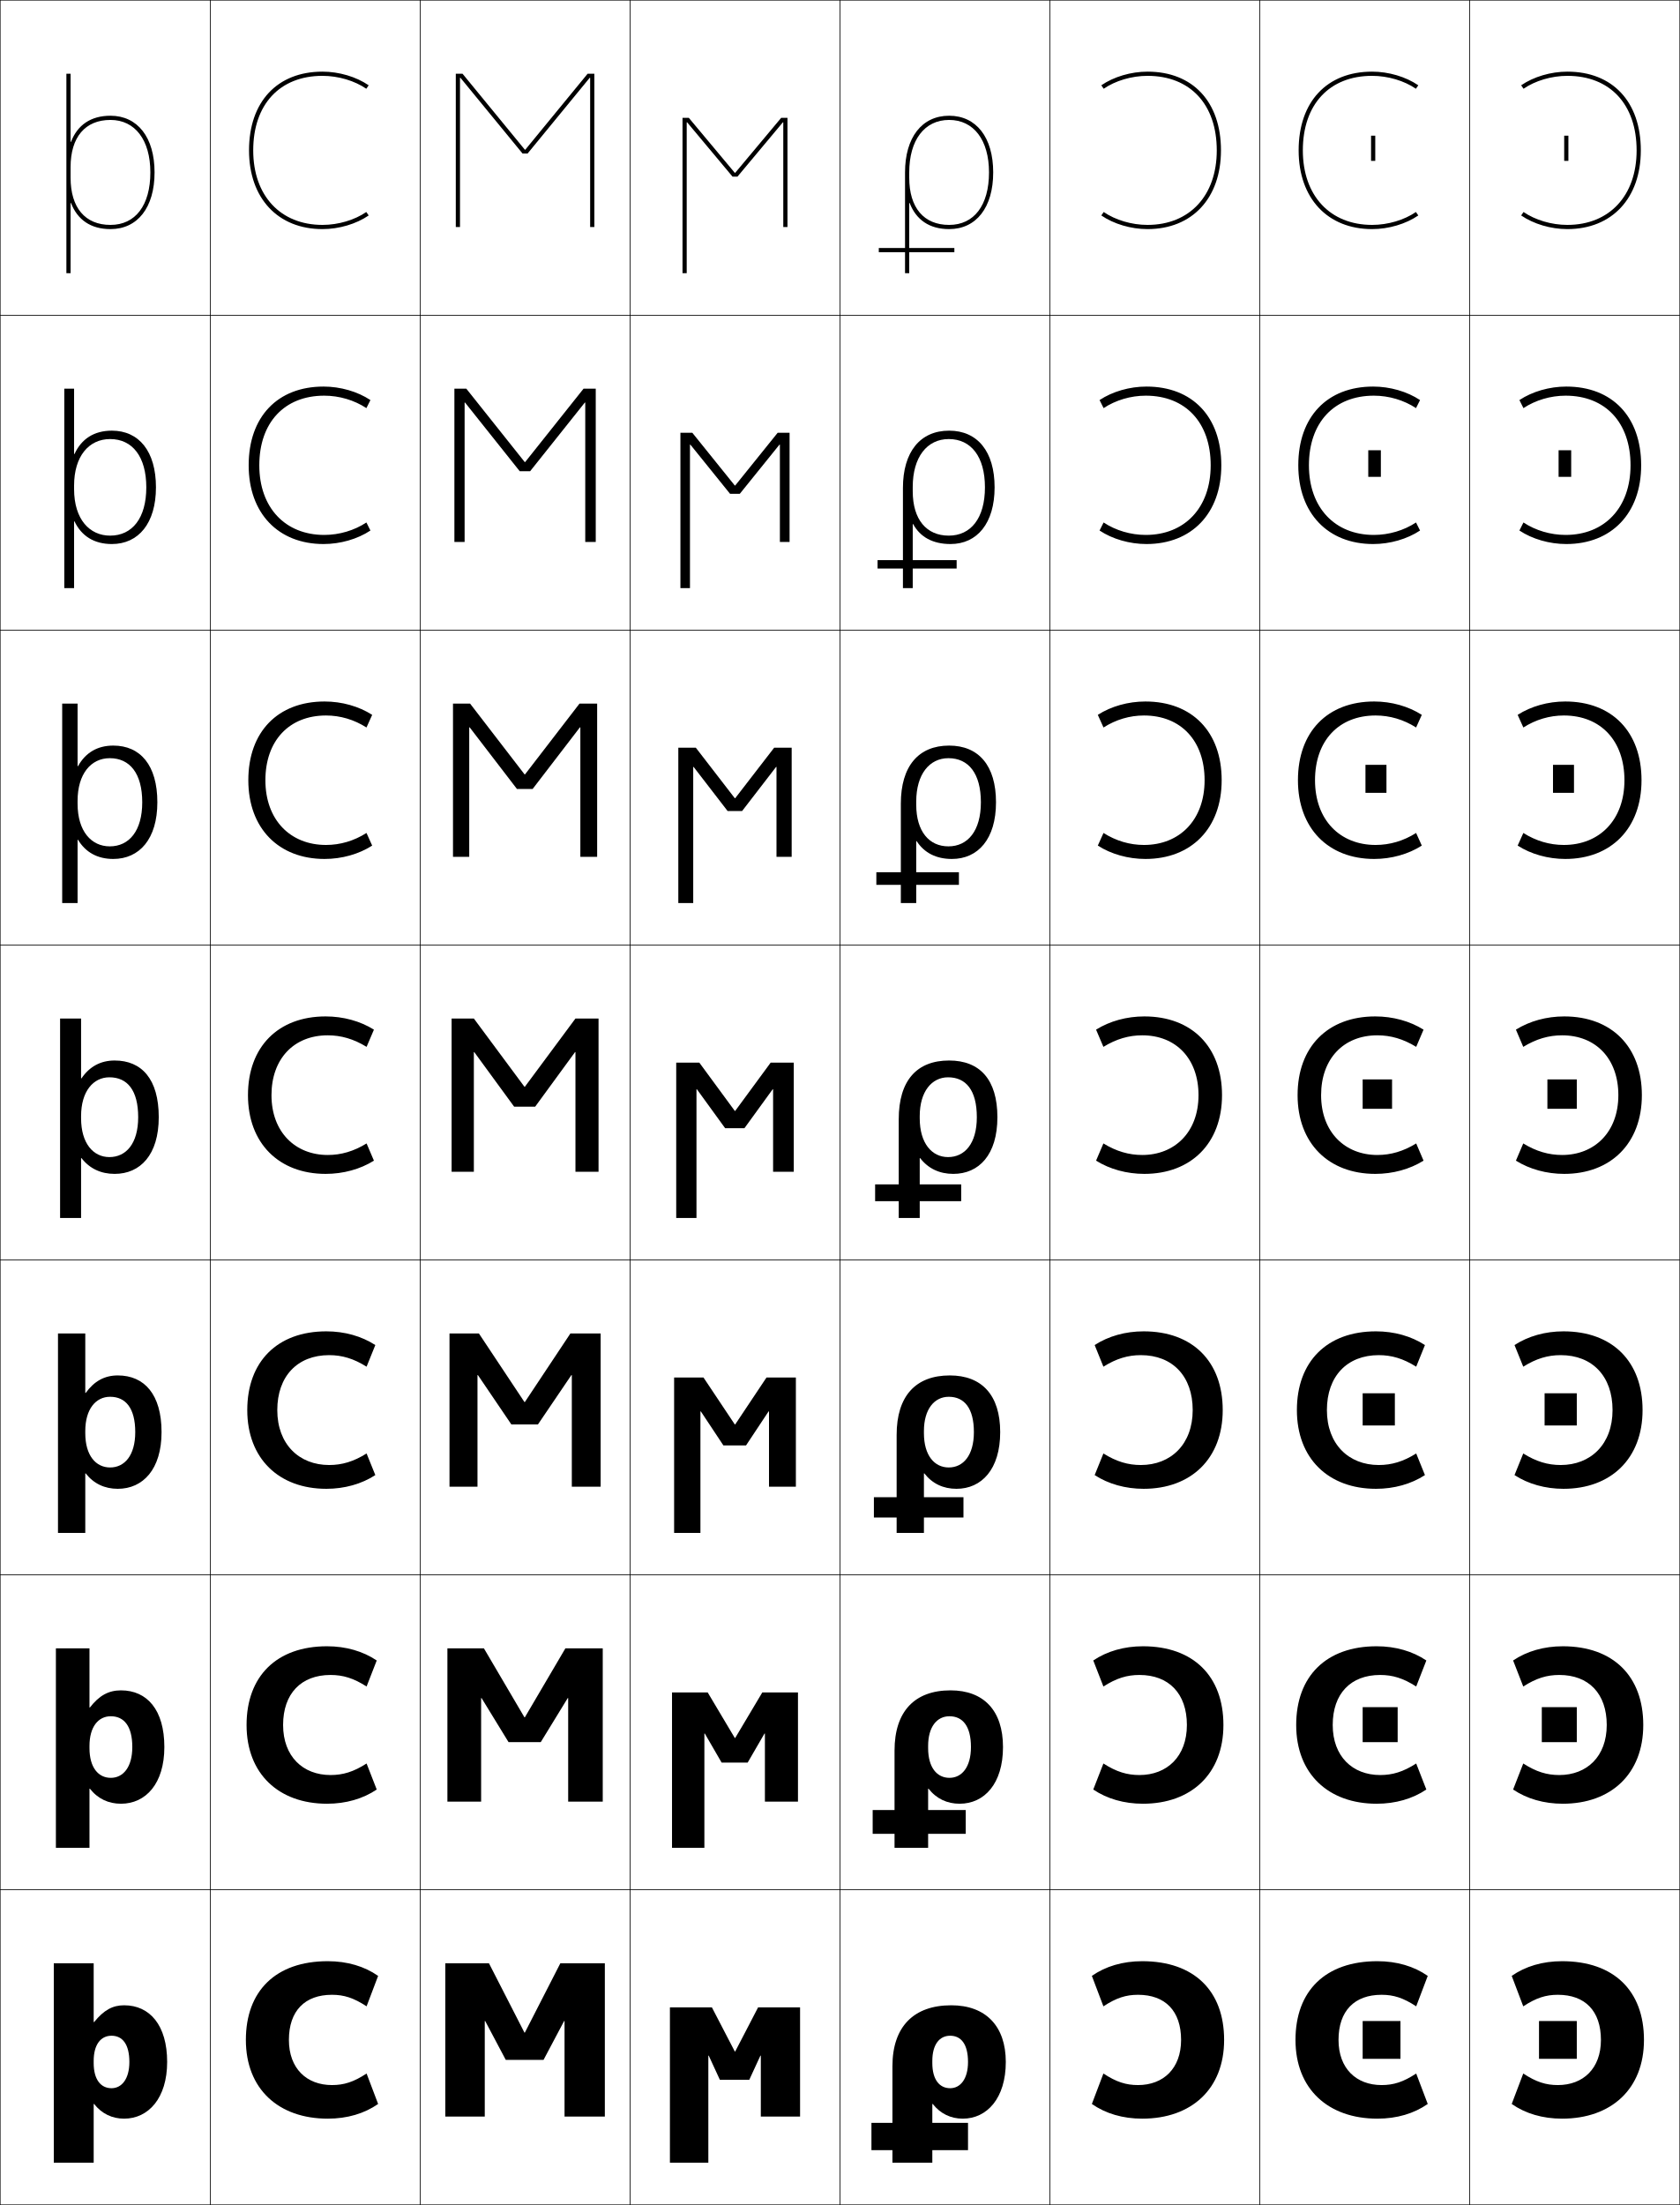
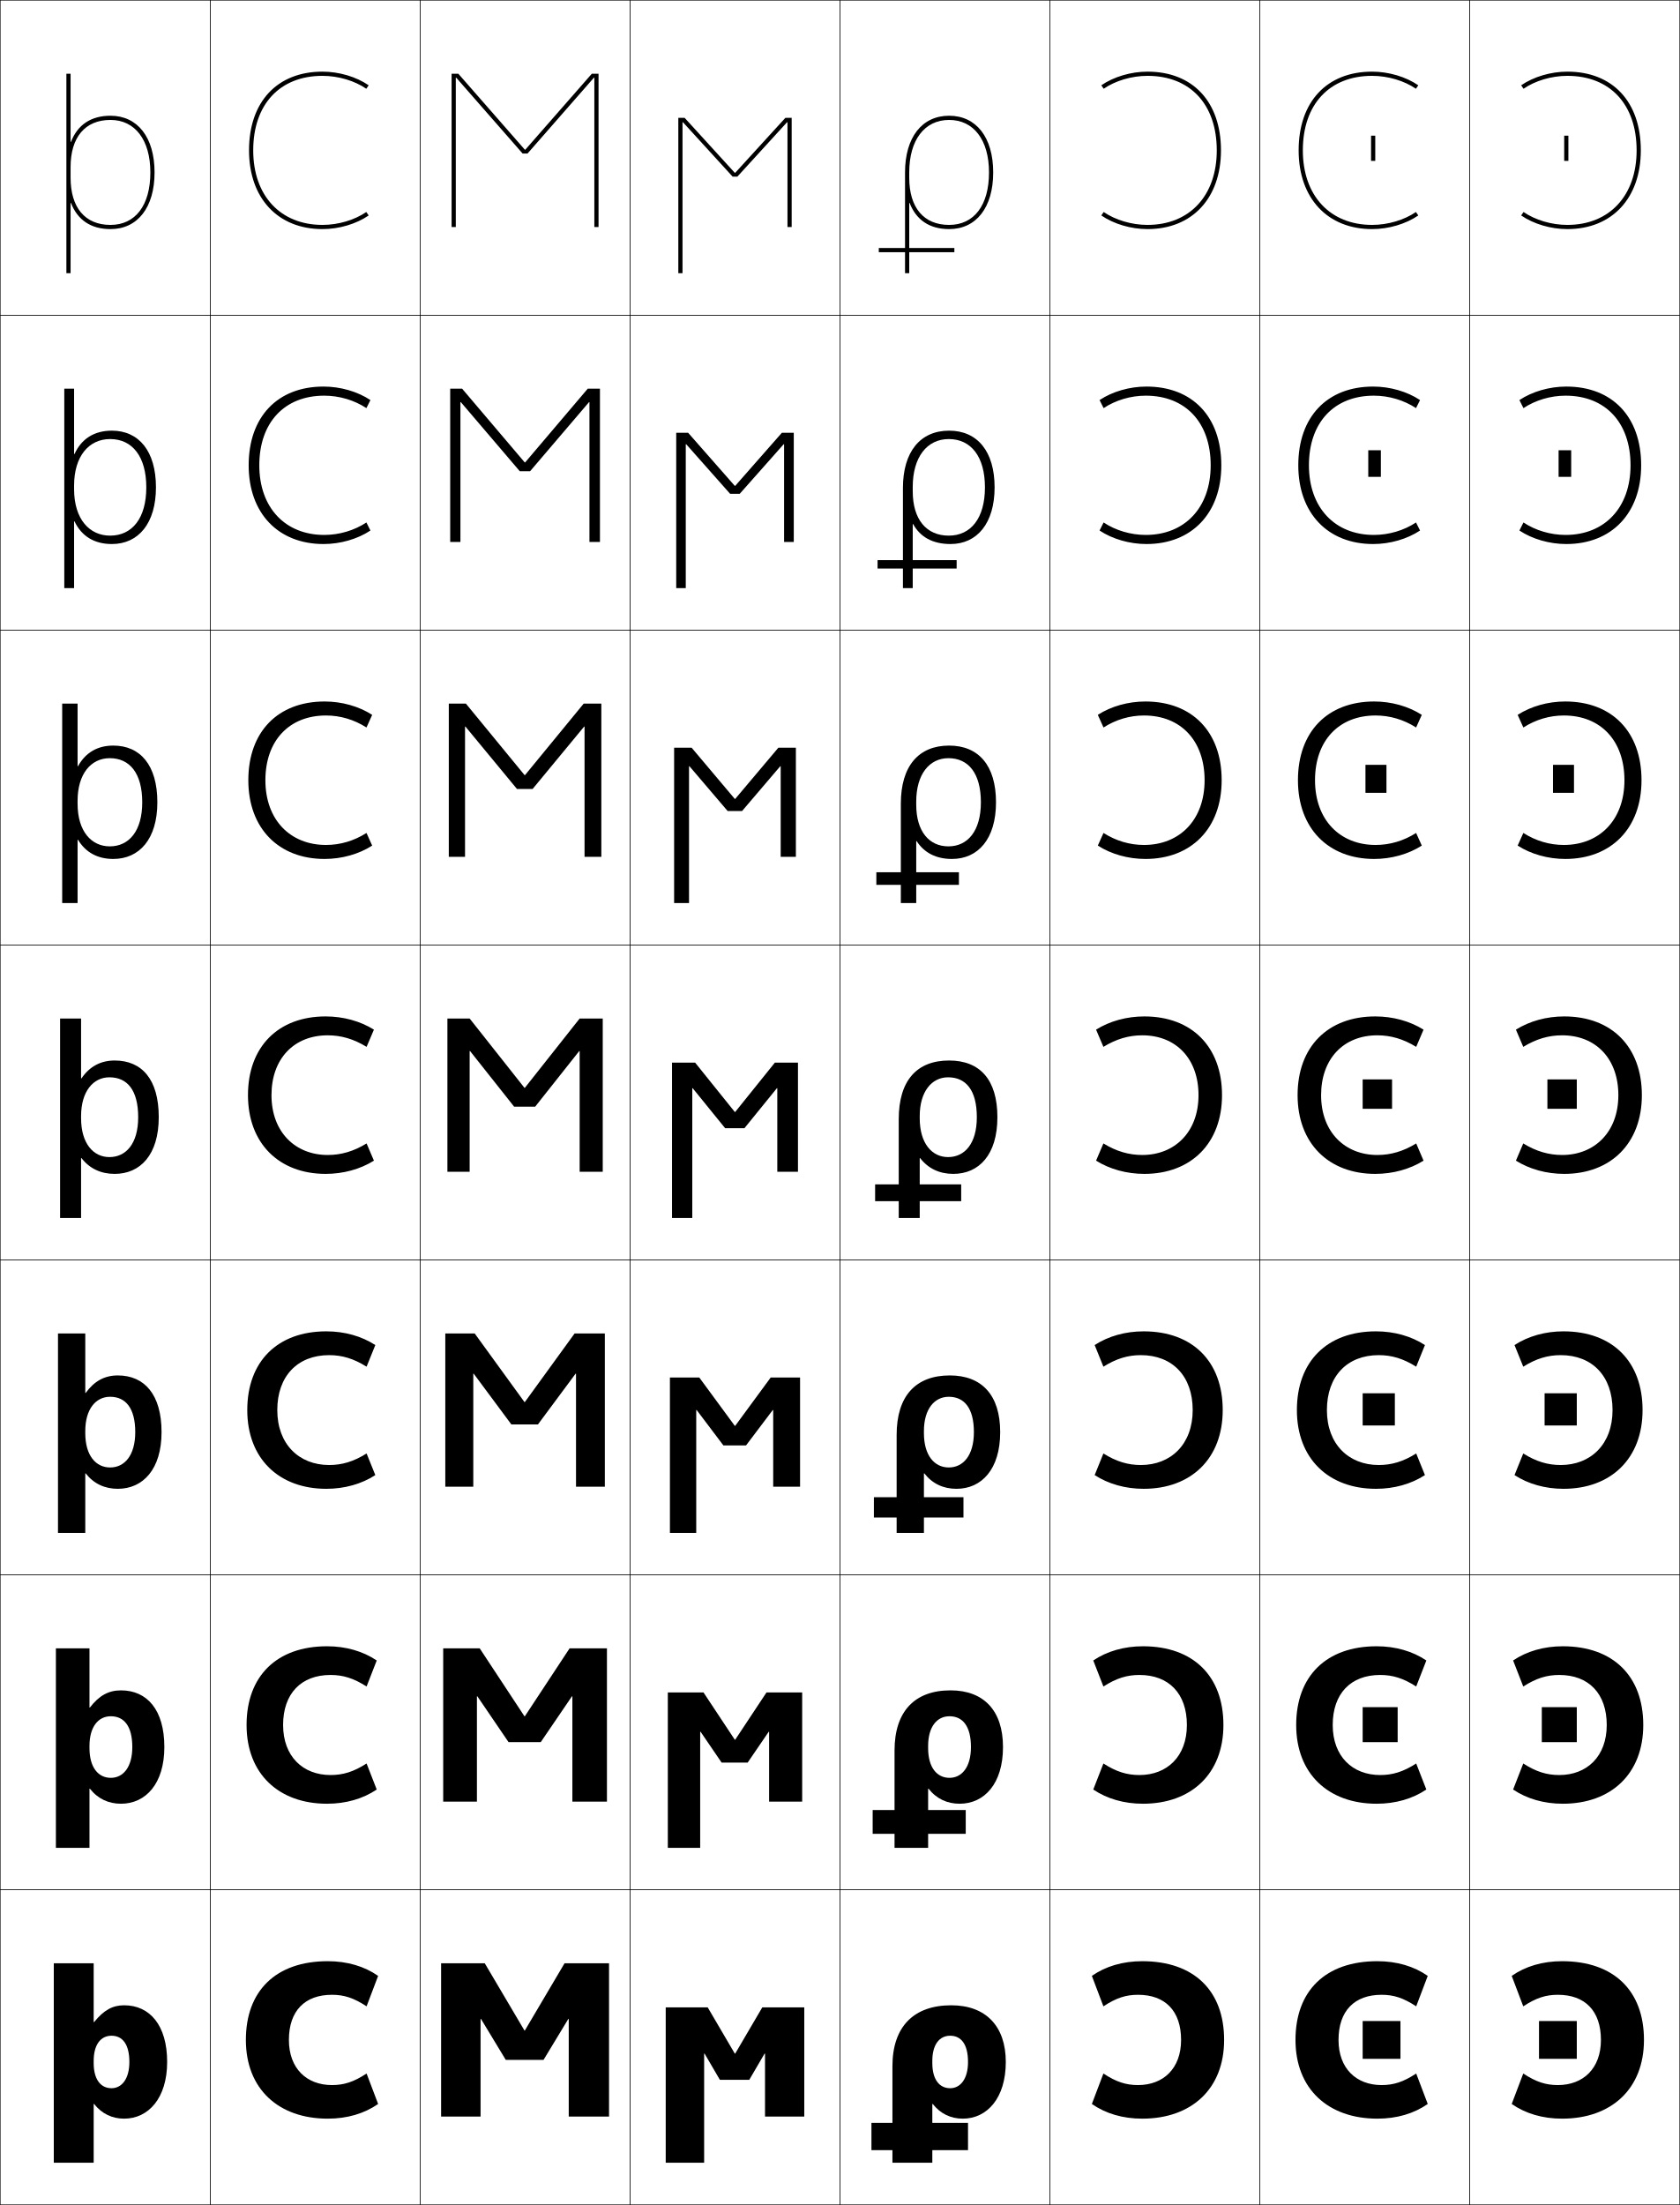
<svg xmlns="http://www.w3.org/2000/svg" width="800.25" height="1050.25" viewBox="0 0 800.25 1050.25" overflow="visible" enable-background="new 0 0 800.25 1050.25" xml:space="preserve">
  <g id="レイヤー1">
    <g>
      <rect x="0.125" y="0.125" fill="none" stroke="#000000" stroke-width="0.25" width="100" height="150" />
      <rect x="100.125" y="0.125" fill="none" stroke="#000000" stroke-width="0.25" width="100" height="150" />
      <rect x="200.125" y="0.125" fill="none" stroke="#000000" stroke-width="0.25" width="100" height="150" />
      <rect x="300.125" y="0.125" fill="none" stroke="#000000" stroke-width="0.25" width="100" height="150" />
      <rect x="400.125" y="0.125" fill="none" stroke="#000000" stroke-width="0.25" width="100" height="150" />
      <rect x="500.125" y="0.125" fill="none" stroke="#000000" stroke-width="0.25" width="100" height="150" />
      <rect x="600.125" y="0.125" fill="none" stroke="#000000" stroke-width="0.25" width="100" height="150" />
      <rect x="0.125" y="150.125" fill="none" stroke="#000000" stroke-width="0.25" width="100" height="150" />
      <rect x="100.125" y="150.125" fill="none" stroke="#000000" stroke-width="0.25" width="100" height="150" />
      <rect x="200.125" y="150.125" fill="none" stroke="#000000" stroke-width="0.25" width="100" height="150" />
      <rect x="300.125" y="150.125" fill="none" stroke="#000000" stroke-width="0.25" width="100" height="150" />
      <rect x="400.125" y="150.125" fill="none" stroke="#000000" stroke-width="0.25" width="100" height="150" />
      <rect x="500.125" y="150.125" fill="none" stroke="#000000" stroke-width="0.25" width="100" height="150" />
      <rect x="600.125" y="150.125" fill="none" stroke="#000000" stroke-width="0.25" width="100" height="150" />
      <rect x="0.125" y="300.125" fill="none" stroke="#000000" stroke-width="0.25" width="100" height="150" />
      <rect x="100.125" y="300.125" fill="none" stroke="#000000" stroke-width="0.25" width="100" height="150" />
      <rect x="200.125" y="300.125" fill="none" stroke="#000000" stroke-width="0.25" width="100" height="150" />
      <rect x="300.125" y="300.125" fill="none" stroke="#000000" stroke-width="0.25" width="100" height="150" />
      <rect x="400.125" y="300.125" fill="none" stroke="#000000" stroke-width="0.25" width="100" height="150" />
      <rect x="500.125" y="300.125" fill="none" stroke="#000000" stroke-width="0.25" width="100" height="150" />
      <rect x="600.125" y="300.125" fill="none" stroke="#000000" stroke-width="0.25" width="100" height="150" />
      <rect x="0.125" y="450.125" fill="none" stroke="#000000" stroke-width="0.25" width="100" height="150" />
      <rect x="100.125" y="450.125" fill="none" stroke="#000000" stroke-width="0.25" width="100" height="150" />
      <rect x="200.125" y="450.125" fill="none" stroke="#000000" stroke-width="0.25" width="100" height="150" />
      <rect x="300.125" y="450.125" fill="none" stroke="#000000" stroke-width="0.25" width="100" height="150" />
      <rect x="400.125" y="450.125" fill="none" stroke="#000000" stroke-width="0.25" width="100" height="150" />
      <rect x="500.125" y="450.125" fill="none" stroke="#000000" stroke-width="0.25" width="100" height="150" />
      <rect x="600.125" y="450.125" fill="none" stroke="#000000" stroke-width="0.25" width="100" height="150" />
      <rect x="0.125" y="600.125" fill="none" stroke="#000000" stroke-width="0.25" width="100" height="150" />
      <rect x="100.125" y="600.125" fill="none" stroke="#000000" stroke-width="0.25" width="100" height="150" />
      <rect x="200.125" y="600.125" fill="none" stroke="#000000" stroke-width="0.25" width="100" height="150" />
      <rect x="300.125" y="600.125" fill="none" stroke="#000000" stroke-width="0.25" width="100" height="150" />
      <rect x="400.125" y="600.125" fill="none" stroke="#000000" stroke-width="0.25" width="100" height="150" />
      <rect x="500.125" y="600.125" fill="none" stroke="#000000" stroke-width="0.25" width="100" height="150" />
      <rect x="600.125" y="600.125" fill="none" stroke="#000000" stroke-width="0.25" width="100" height="150" />
      <rect x="0.125" y="750.125" fill="none" stroke="#000000" stroke-width="0.25" width="100" height="150" />
      <rect x="100.125" y="750.125" fill="none" stroke="#000000" stroke-width="0.25" width="100" height="150" />
      <rect x="200.125" y="750.125" fill="none" stroke="#000000" stroke-width="0.25" width="100" height="150" />
      <rect x="300.125" y="750.125" fill="none" stroke="#000000" stroke-width="0.25" width="100" height="150" />
      <rect x="400.125" y="750.125" fill="none" stroke="#000000" stroke-width="0.25" width="100" height="150" />
      <rect x="500.125" y="750.125" fill="none" stroke="#000000" stroke-width="0.25" width="100" height="150" />
      <rect x="600.125" y="750.125" fill="none" stroke="#000000" stroke-width="0.25" width="100" height="150" />
      <rect x="0.125" y="900.125" fill="none" stroke="#000000" stroke-width="0.25" width="100" height="150" />
      <rect x="100.125" y="900.125" fill="none" stroke="#000000" stroke-width="0.25" width="100" height="150" />
      <rect x="200.125" y="900.125" fill="none" stroke="#000000" stroke-width="0.25" width="100" height="150" />
      <rect x="300.125" y="900.125" fill="none" stroke="#000000" stroke-width="0.25" width="100" height="150" />
      <rect x="400.125" y="900.125" fill="none" stroke="#000000" stroke-width="0.25" width="100" height="150" />
      <rect x="500.125" y="900.125" fill="none" stroke="#000000" stroke-width="0.25" width="100" height="150" />
      <rect x="600.125" y="900.125" fill="none" stroke="#000000" stroke-width="0.25" width="100" height="150" />
      <rect x="700.125" y="0.125" fill="none" stroke="#000000" stroke-width="0.25" width="100" height="150" />
      <rect x="700.125" y="150.125" fill="none" stroke="#000000" stroke-width="0.25" width="100" height="150" />
      <rect x="700.125" y="300.125" fill="none" stroke="#000000" stroke-width="0.25" width="100" height="150" />
      <rect x="700.125" y="450.125" fill="none" stroke="#000000" stroke-width="0.25" width="100" height="150" />
      <rect x="700.125" y="600.125" fill="none" stroke="#000000" stroke-width="0.25" width="100" height="150" />
      <rect x="700.125" y="750.125" fill="none" stroke="#000000" stroke-width="0.25" width="100" height="150" />
      <rect x="700.125" y="900.125" fill="none" stroke="#000000" stroke-width="0.25" width="100" height="150" />
    </g>
    <g>
      <path d="M174.492,100.976c-5.552,3.812-13.287,6.148-20.867,6.148      c-20.047,0-33-13.936-33-35.5c0-21.898,12.645-35.5,33-35.5      c7.59,0,15.357,2.363,20.867,6.148L175.625,40.624c-5.926-4.069-14.15-6.5-22-6.5      c-21.589,0-35,14.369-35,37.5c0,22.78,13.738,37.5,35,37.5c7.85,0,16.074-2.43,22-6.5      L174.492,100.976z" />
      <path d="M154.458,254.791c-18.497,0-30.934-12.905-30.934-33.167      c0-20.341,11.96-33.167,30.934-33.167c7.18,0,14.356,2.153,20.078,5.933      l1.922-3.833c-6.131-4.074-14.308-6.433-22.333-6.433      c-21.931,0-35.667,14.406-35.667,37.5c0,22.843,14.096,37.5,35.667,37.5      c8.025,0,16.203-2.358,22.333-6.433l-1.922-3.833      C168.786,252.656,161.631,254.791,154.458,254.791z" />
      <path d="M155.292,402.458c-16.947,0-28.866-11.875-28.866-30.834      c0-18.785,11.276-30.833,28.866-30.833c6.77,0,13.355,1.942,19.289,5.716      l2.711-6.017c-6.336-4.078-14.466-6.366-22.667-6.366      c-22.272,0-36.333,14.442-36.333,37.5c0,22.906,14.454,37.5,36.333,37.5      c8.201,0,16.331-2.288,22.667-6.367l-2.711-6.016      C168.632,400.525,162.058,402.458,155.292,402.458z" />
      <path d="M156.125,493.124c6.359,0,12.354,1.731,18.5,5.5l3.5-8.201      c-6.541-4.082-14.623-6.299-23-6.299c-22.614,0-37,14.479-37,37.5      c0,22.969,14.812,37.501,37,37.501c8.376,0,16.459-2.217,23-6.301l-3.5-8.199      c-6.146,3.769-12.142,5.5-18.5,5.5c-15.397,0-26.8-10.845-26.8-28.501      C129.325,504.396,139.917,493.124,156.125,493.124z" />
      <path d="M155.458,709.125c8.685,0,16.794-2.291,23.333-6.534l-4.167-10.3      c-6.16,3.867-11.69,5.501-17.833,5.501c-14.269,0-24.7-9.85-24.7-26.168      c0-16.103,9.596-26.167,24.7-26.167c6.144,0,11.673,1.633,17.833,5.501      l4.167-10.302c-6.539-4.242-14.647-6.532-23.333-6.532      c-23.333,0-37.667,14.377-37.667,37.5C117.792,694.731,132.861,709.125,155.458,709.125z" />
      <path d="M155.792,859.125c8.995,0,17.13-2.364,23.667-6.767L174.625,839.958      c-6.172,3.964-11.239,5.5-17.167,5.5c-13.141,0-22.6-8.853-22.6-23.833      c0-14.979,8.601-23.834,22.6-23.834c5.928,0,10.994,1.534,17.167,5.5      l4.833-12.4c-6.537-4.402-14.672-6.766-23.667-6.766      c-24.052,0-38.333,14.274-38.333,37.5C117.458,844.871,132.785,859.125,155.792,859.125z" />
      <path d="M156.125,1009.125c9.304,0,17.466-2.438,24-7l-5.5-14.5c-6.186,4.062-10.787,5.5-16.5,5.5      c-12.012,0-20.5-7.856-20.5-21.5c0-13.853,7.605-21.5,20.5-21.5c5.713,0,10.314,1.435,16.5,5.5      l5.5-14.5c-6.534-4.563-14.696-7-24-7c-24.771,0-39,14.173-39,37.5      C117.125,995.01,132.709,1009.125,156.125,1009.125z" />
    </g>
    <g>
      <path d="M525.758,100.976c5.552,3.812,13.287,6.148,20.867,6.148      c20.047,0,33-13.936,33-35.5c0-21.898-12.645-35.5-33-35.5      c-7.59,0-15.357,2.363-20.867,6.148L524.625,40.624c5.926-4.069,14.15-6.5,22-6.5      c21.589,0,35,14.369,35,37.5c0,22.78-13.738,37.5-35,37.5c-7.85,0-16.074-2.43-22-6.5      L525.758,100.976z" />
      <path d="M545.791,188.457c-7.179,0-14.355,2.153-20.077,5.933l-1.923-3.833      c6.132-4.074,14.309-6.433,22.334-6.433c21.931,0,35.666,14.406,35.666,37.5      c0,22.843-14.096,37.5-35.666,37.5c-8.025,0-16.202-2.358-22.334-6.433      l1.923-3.833c5.75,3.798,12.904,5.933,20.077,5.933      c18.497,0,30.934-12.905,30.934-33.167      C576.725,201.282,564.765,188.457,545.791,188.457z" />
      <path d="M544.958,340.791c-6.77,0-13.354,1.942-19.289,5.716l-2.711-6.017      c6.336-4.078,14.466-6.366,22.667-6.366c22.272,0,36.333,14.442,36.333,37.5      c0,22.906-14.454,37.5-36.333,37.5c-8.2,0-16.331-2.288-22.667-6.367      l2.711-6.016c5.948,3.783,12.523,5.716,19.289,5.716      c16.947,0,28.867-11.875,28.867-30.834      C573.825,352.839,562.549,340.791,544.958,340.791z" />
      <path d="M544.125,493.124c-6.359,0-12.354,1.731-18.5,5.5l-3.5-8.201      c6.541-4.082,14.623-6.299,23-6.299c22.614,0,37,14.479,37,37.5      c0,22.969-14.812,37.501-37,37.501c-8.376,0-16.459-2.217-23-6.301l3.5-8.199      c6.146,3.769,12.142,5.5,18.5,5.5c15.397,0,26.8-10.845,26.8-28.501      C570.925,504.396,560.333,493.124,544.125,493.124z" />
      <path d="M544.791,709.125c-8.685,0-16.794-2.291-23.333-6.534L525.625,692.291      c6.159,3.867,11.69,5.501,17.833,5.501c14.27,0,24.7-9.85,24.7-26.168      c0-16.103-9.597-26.167-24.7-26.167c-6.144,0-11.674,1.633-17.833,5.501      l-4.167-10.302c6.539-4.242,14.647-6.532,23.333-6.532      c23.333,0,37.667,14.377,37.667,37.5C582.458,694.731,567.389,709.125,544.791,709.125z" />
      <path d="M544.458,859.125c-8.994,0-17.13-2.364-23.666-6.767L525.625,839.958      c6.173,3.964,11.238,5.5,17.167,5.5c13.14,0,22.6-8.853,22.6-23.833      c0-14.979-8.601-23.834-22.6-23.834c-5.929,0-10.994,1.534-17.167,5.5      l-4.833-12.4c6.536-4.402,14.672-6.766,23.666-6.766      c24.052,0,38.334,14.274,38.334,37.5C582.792,844.871,567.465,859.125,544.458,859.125z" />
      <path d="M544.125,1009.125c-9.304,0-17.466-2.438-24-7l5.5-14.5c6.186,4.062,10.787,5.5,16.5,5.5      c12.012,0,20.5-7.856,20.5-21.5c0-13.853-7.605-21.5-20.5-21.5c-5.713,0-10.314,1.435-16.5,5.5      l-5.5-14.5c6.534-4.563,14.696-7,24-7c24.771,0,39,14.173,39,37.5      C583.125,995.01,567.541,1009.125,544.125,1009.125z" />
    </g>
    <g>
      <g>
        <path d="M656.125,1009.125c9.304,0,17.466-2.438,24-7l-5.5-14.5c-6.186,4.062-10.787,5.5-16.5,5.5       c-12.012,0-20.5-7.856-20.5-21.5c0-13.853,7.605-21.5,20.5-21.5c5.713,0,10.314,1.435,16.5,5.5       l5.5-14.5c-6.534-4.563-14.696-7-24-7c-24.771,0-39,14.173-39,37.5       C617.125,995.01,632.709,1009.125,656.125,1009.125z" />
        <rect x="649.125" y="962.624" width="18" height="18" />
      </g>
      <g>
        <path d="M657.458,797.791c5.929,0,10.994,1.534,17.167,5.5l4.833-12.4       c-6.536-4.403-14.672-6.766-23.667-6.766c-24.052,0-38.333,14.274-38.333,37.5       c0,23.246,15.327,37.5,38.333,37.5c8.995,0,17.131-2.365,23.667-6.768L674.625,839.958       c-6.173,3.964-11.239,5.5-17.167,5.5c-13.141,0-22.6-8.853-22.6-23.833       C634.858,806.646,643.459,797.791,657.458,797.791z" />
        <rect x="649.125" y="813.124" width="16.666" height="16.667" />
      </g>
      <g>
        <path d="M656.792,645.458c6.144,0,11.674,1.632,17.833,5.5l4.167-10.301       c-6.539-4.243-14.647-6.533-23.334-6.533c-23.333,0-37.666,14.377-37.666,37.5       c0,23.107,15.069,37.501,37.666,37.501c8.686,0,16.795-2.291,23.334-6.534       L674.625,692.292c-6.159,3.866-11.69,5.5-17.833,5.5       c-14.27,0-24.7-9.849-24.7-26.168       C632.092,655.521,641.688,645.458,656.792,645.458z" />
        <rect x="649.125" y="663.625" width="15.333" height="15.333" />
      </g>
      <g>
        <path d="M656.125,493.124c6.359,0,12.354,1.731,18.5,5.5l3.5-8.201       c-6.541-4.082-14.623-6.299-23-6.299c-22.614,0-37,14.479-37,37.5       c0,22.969,14.812,37.501,37,37.501c8.376,0,16.459-2.217,23-6.301l-3.5-8.199       c-6.146,3.769-12.142,5.5-18.5,5.5c-15.397,0-26.8-10.845-26.8-28.501       C629.325,504.396,639.917,493.124,656.125,493.124z" />
        <rect x="649.125" y="514.125" width="14" height="14" />
      </g>
      <g>
        <path d="M655.291,340.79c6.77,0,13.355,1.942,19.289,5.717l2.712-6.018       c-6.337-4.078-14.466-6.366-22.667-6.366c-22.272,0-36.333,14.442-36.333,37.5       c0,22.906,14.454,37.501,36.333,37.501c8.2,0,16.33-2.288,22.667-6.367       l-2.712-6.016c-5.948,3.784-12.522,5.717-19.289,5.717       c-16.946,0-28.866-11.875-28.866-30.834       C626.425,352.839,637.701,340.79,655.291,340.79z" />
        <rect x="650.458" y="364.292" width="10" height="13.333" />
      </g>
      <g>
        <path d="M654.458,188.458c7.18,0,14.356,2.152,20.078,5.932l1.922-3.833       c-6.131-4.074-14.308-6.433-22.333-6.433c-21.931,0-35.667,14.406-35.667,37.5       c0,22.843,14.097,37.5,35.667,37.5c8.025,0,16.202-2.359,22.333-6.434       l-1.922-3.832c-5.75,3.798-12.905,5.932-20.078,5.932       c-18.497,0-30.933-12.905-30.933-33.167       C623.525,201.282,635.485,188.458,654.458,188.458z" />
        <rect x="651.792" y="214.458" width="6" height="12.667" />
      </g>
      <g>
        <path d="M674.492,100.976c-5.552,3.812-13.287,6.148-20.867,6.148       c-20.047,0-33-13.936-33-35.5c0-21.898,12.645-35.5,33-35.5       c7.59,0,15.357,2.363,20.867,6.148L675.625,40.624c-5.926-4.069-14.15-6.5-22-6.5       c-21.589,0-35,14.369-35,37.5c0,22.78,13.738,37.5,35,37.5c7.85,0,16.074-2.43,22-6.5       L674.492,100.976z" />
        <rect x="653.125" y="64.625" width="2" height="12" />
      </g>
    </g>
    <g>
      <g>
        <path d="M744.125,1009.125c-9.304,0-17.466-2.438-24-7l5.5-14.5c6.186,4.062,10.787,5.5,16.5,5.5       c12.012,0,20.5-7.856,20.5-21.5c0-13.853-7.605-21.5-20.5-21.5c-5.713,0-10.314,1.435-16.5,5.5       l-5.5-14.5c6.534-4.563,14.696-7,24-7c24.771,0,39,14.173,39,37.5       C783.125,995.01,767.541,1009.125,744.125,1009.125z" />
        <rect x="733.125" y="962.624" width="18" height="18" />
      </g>
      <g>
        <path d="M742.791,797.791c-5.928,0-10.994,1.534-17.166,5.5l-4.833-12.4       c6.536-4.403,14.671-6.766,23.666-6.766c24.052,0,38.334,14.274,38.334,37.5       c0,23.246-15.327,37.5-38.334,37.5c-8.994,0-17.13-2.365-23.666-6.768L725.625,839.958       c6.172,3.964,11.238,5.5,17.166,5.5c13.141,0,22.601-8.853,22.601-23.833       C765.392,806.646,756.79,797.791,742.791,797.791z" />
        <rect x="734.458" y="813.124" width="16.667" height="16.667" />
      </g>
      <g>
        <path d="M743.458,645.458c-6.144,0-11.674,1.632-17.833,5.5l-4.167-10.301       c6.539-4.243,14.647-6.533,23.334-6.533c23.333,0,37.666,14.377,37.666,37.5       c0,23.107-15.069,37.501-37.666,37.501c-8.686,0-16.795-2.291-23.334-6.534       L725.625,692.292c6.159,3.866,11.69,5.5,17.833,5.5       c14.27,0,24.7-9.849,24.7-26.168       C768.158,655.521,758.562,645.458,743.458,645.458z" />
        <rect x="735.792" y="663.625" width="15.333" height="15.333" />
      </g>
      <g>
        <path d="M744.125,493.124c-6.359,0-12.354,1.731-18.5,5.5l-3.5-8.201       c6.541-4.082,14.623-6.299,23-6.299c22.614,0,37,14.479,37,37.5       c0,22.969-14.812,37.501-37,37.501c-8.376,0-16.459-2.217-23-6.301l3.5-8.199       c6.146,3.769,12.142,5.5,18.5,5.5c15.397,0,26.8-10.845,26.8-28.501       C770.925,504.396,760.333,493.124,744.125,493.124z" />
        <rect x="737.125" y="514.125" width="14" height="14" />
      </g>
      <g>
        <path d="M744.958,340.79c-6.77,0-13.354,1.942-19.289,5.717l-2.711-6.018       c6.336-4.078,14.466-6.366,22.667-6.366c22.272,0,36.333,14.442,36.333,37.5       c0,22.906-14.454,37.501-36.333,37.501c-8.201,0-16.331-2.288-22.667-6.367       l2.711-6.016c5.948,3.784,12.523,5.717,19.289,5.717       c16.947,0,28.866-11.875,28.866-30.834       C773.824,352.839,762.549,340.79,744.958,340.79z" />
        <rect x="739.791" y="364.292" width="10" height="13.333" />
      </g>
      <g>
        <path d="M745.792,188.458c-7.18,0-14.356,2.152-20.078,5.932l-1.922-3.833       c6.131-4.074,14.308-6.433,22.333-6.433c21.931,0,35.667,14.406,35.667,37.5       c0,22.843-14.097,37.5-35.667,37.5c-8.025,0-16.202-2.359-22.333-6.434       l1.922-3.832c5.75,3.798,12.905,5.932,20.078,5.932       c18.497,0,30.933-12.905,30.933-33.167       C776.725,201.282,764.765,188.458,745.792,188.458z" />
        <rect x="742.458" y="214.458" width="6" height="12.667" />
      </g>
      <g>
        <path d="M725.758,100.976c5.552,3.812,13.287,6.148,20.867,6.148       c20.047,0,33-13.936,33-35.5c0-21.898-12.645-35.5-33-35.5       c-7.59,0-15.357,2.363-20.867,6.148L724.625,40.624c5.926-4.069,14.15-6.5,22-6.5       c21.589,0,35,14.369,35,37.5c0,22.78-13.738,37.5-35,37.5c-7.85,0-16.074-2.43-22-6.5       L725.758,100.976z" />
        <rect x="745.125" y="64.625" width="2" height="12" />
      </g>
    </g>
    <g>
      <path d="M35.491,248.338h-0.2V280.125H30.625v-95h4.666v31.121h0.2      C38.81,209.038,44.807,205.125,53.292,205.125c12.915,0,21,9.833,21,27h-4.601      c0-14.574-6.585-23-17.233-23c-10.166,0-17.167,8.225-17.167,22.167v1.667      c0,14.469,7.442,22.167,17.167,22.167c10.551,0,17.233-8.343,17.233-23h4.6      c0,17.086-8.306,27-20.999,27C44.861,259.125,38.841,255.345,35.491,248.338z" />
      <path d="M53.959,355.125c12.877,0,21,9.32,21,27h-7.201c0-13.728-5.89-21-15.467-21      c-8.951,0-15.333,7.481-15.333,20.333v1.333c0,13.254,6.649,20.333,15.333,20.333      c9.205,0,15.467-7.34,15.467-21h7.2c0,17.519-8.566,27-20.999,27      c-7.49,0-13.182-3.143-16.801-9.144h-0.2V430.125H29.625v-95h7.333v29.81h0.2      C40.715,358.534,46.36,355.125,53.959,355.125z" />
      <path d="M54.625,505.125c12.841,0,21,8.808,21,27h-9.8c0-12.882-5.195-19-13.7-19      c-7.737,0-13.5,6.737-13.5,18.5v1c0,12.039,5.856,18.5,13.5,18.5      c7.857,0,13.7-6.337,13.7-19H75.625c0,17.95-8.827,27-21,27      c-6.549,0-11.912-2.505-15.8-7.5H38.625v28.5h-10v-95h10v28.5h0.2      C42.62,508.029,47.914,505.125,54.625,505.125z" />
      <path d="M56.125,655.125c12.641,0,20.834,9.039,20.834,27H64.426      c0-11.41-4.559-16.834-11.967-16.834c-6.859,0-11.834,5.889-11.834,16.334v1      c0,10.688,5.059,16.334,11.834,16.334c6.838,0,11.967-5.664,11.967-16.834h12.533      c0,17.691-8.85,27-20.834,27c-6.248,0-11.477-2.438-15.3-7.334H40.625V730.125h-13v-95h13      v28.334h0.2C44.913,657.816,49.824,655.125,56.125,655.125z" />
      <path d="M57.625,805.125c12.439,0,20.667,9.27,20.667,27H63.025      c0-9.938-3.922-14.667-10.233-14.667c-5.98,0-10.167,5.04-10.167,14.167v1      c0,9.336,4.26,14.167,10.167,14.167c5.818,0,10.233-4.991,10.233-14.667h15.267      c0,17.434-8.871,27-20.667,27c-5.946,0-11.04-2.369-14.8-7.167H42.625V880.125h-16v-95h16      v28.167h0.2C47.206,807.604,51.735,805.125,57.625,805.125z" />
    </g>
    <path d="M44.625,935.125v28h0.2c4.674-5.733,8.82-8,14.3-8c12.238,0,20.5,9.501,20.5,27h-18     c0-8.466-3.284-12.5-8.5-12.5c-5.102,0-8.5,4.19-8.5,12v1c0,7.984,3.461,12,8.5,12     c4.799,0,8.5-4.317,8.5-12.5h18c0,17.176-8.893,27-20.5,27c-5.646,0-10.604-2.301-14.3-7     H44.625v28h-19v-95H44.625z" />
    <path d="M33.825,96.694H33.625V130.125h-2v-95h2v32.431h0.2     C36.904,59.543,43.254,55.125,52.625,55.125c12.953,0,21,10.346,21,27h-2c0-15.421-7.28-25-19-25     c-12.074,0-19,8.201-19,22.5v5c0,14.299,6.926,22.5,19,22.5c11.896,0,19-9.346,19-25h2     c0,16.654-8.047,27-21,27C43.254,109.125,36.904,104.707,33.825,96.694z" />
    <g>
-       <polygon points="268.925,962.625 268.925,1008.125 288.125,1008.125 288.125,935.125 266.925,935.125       250.025,968.125 249.825,968.125 232.925,935.125 212.125,935.125 212.125,1008.125 230.925,1008.125       230.925,962.625 231.125,962.625 240.925,981.125 258.925,981.125 268.725,962.625 " />
-       <polygon points="270.658,808.792 270.658,858.125 287.125,858.125 287.125,785.125 269.324,785.125       250.025,817.958 249.825,817.958 230.524,785.125 213.125,785.125 213.125,858.125       229.191,858.125 229.191,808.792 229.392,808.792 242.258,829.791 257.591,829.791       270.458,808.792 " />
-       <polygon points="272.392,654.958 272.392,708.125 286.125,708.125 286.125,635.125 271.725,635.125       250.025,667.792 249.825,667.792 228.125,635.125 214.125,635.125 214.125,708.125 227.458,708.125       227.458,654.958 227.658,654.958 243.592,678.458 256.258,678.458 272.191,654.958 " />
-       <polygon points="215.125,558.125 225.725,558.125 225.725,501.125 225.925,501.125 244.925,527.125       254.925,527.125 273.925,501.125 274.125,501.125 274.125,558.125 285.125,558.125 285.125,485.125 274.125,485.125       250.025,517.625 249.825,517.625 225.725,485.125 215.125,485.125 " />
-       <polygon points="276.458,408.125 284.458,408.125 284.458,335.125 276.055,335.125       250.092,368.852 249.892,368.852 223.928,335.125 215.791,335.125 215.791,408.125       223.524,408.125 223.524,346.431 223.725,346.431 246.258,375.792 253.725,375.792       276.258,346.431 276.458,346.431 " />
-       <polygon points="278.792,258.125 283.792,258.125 283.792,185.125 277.985,185.125 250.159,220.079       249.959,220.079 222.131,185.125 216.458,185.125 216.458,258.125 221.325,258.125       221.325,191.738 221.525,191.738 247.591,224.458 252.525,224.458 278.592,191.738       278.792,191.738 " />
-       <polygon points="281.125,108.125 283.125,108.125 283.125,35.125 279.915,35.125 250.226,71.306       250.025,71.306 220.335,35.125 217.125,35.125 217.125,108.125 219.125,108.125 219.125,37.045       219.325,37.045 248.925,73.125 251.325,73.125 280.925,37.045 281.125,37.045 " />
-     </g>
-     <g>
-       <polygon points="362.425,979.125 362.425,1008.125 381.125,1008.125 381.125,956.125 361.125,956.125       350.225,977.125 350.025,977.125 339.125,956.125 319.125,956.125 319.125,1030.125 337.425,1030.125       337.425,979.125 337.625,979.125 342.925,990.625 356.925,990.625 362.225,979.125 " />
-       <polygon points="364.375,858.125 380.125,858.125 380.125,806.125 363.125,806.125 350.225,827.791       350.025,827.791 337.125,806.125 320.125,806.125 320.125,880.125 335.541,880.125       335.541,825.691 335.742,825.691 343.761,839.541 356.154,839.541 364.174,825.691       364.375,825.691 " />
-       <polygon points="366.325,708.125 379.125,708.125 379.125,656.125 365.125,656.125 350.225,678.458       350.025,678.458 335.125,656.125 321.125,656.125 321.125,730.125 333.658,730.125 333.658,672.259       333.858,672.259 344.598,688.458 355.385,688.458 366.124,672.259 366.325,672.259 " />
-       <polygon points="368.275,558.125 378.125,558.125 378.125,506.125 367.125,506.125 350.225,529.125       350.025,529.125 333.125,506.125 322.125,506.125 322.125,580.125 331.775,580.125 331.775,518.825       331.975,518.825 345.435,537.375 354.615,537.375 368.074,518.825 368.275,518.825 " />
-       <polygon points="330.225,430.125 330.225,365.305 330.425,365.305 346.604,386.292       353.512,386.292 369.69,365.305 369.892,365.305 369.892,408.125 377.125,408.125       377.125,356.125 368.791,356.125 350.225,380.185 350.025,380.185 331.458,356.125       323.125,356.125 323.125,430.125 " />
-       <polygon points="328.675,280.125 328.675,211.785 328.875,211.785 347.775,235.208       352.408,235.208 371.308,211.785 371.509,211.785 371.509,258.125 376.125,258.125 376.125,206.125       370.458,206.125 350.225,231.245 350.025,231.245 329.792,206.125 324.125,206.125 324.125,280.125 " />
-       <polygon points="373.125,108.125 375.125,108.125 375.125,56.125 372.125,56.125 350.225,82.305       350.025,82.305 328.125,56.125 325.125,56.125 325.125,130.125 327.125,130.125 327.125,58.265       327.325,58.265 348.945,84.125 351.305,84.125 372.925,58.265 373.125,58.265 " />
-     </g>
-     <g>
      <g>
        <path d="M425.125,984.125c0-18.81,10.147-29,28-29c16.47,0,26,9.935,26,27h-18       c0-8.467-3.284-12.5-8.5-12.5c-5.102,0-8.5,4.189-8.5,12v1c0,7.984,3.461,12,8.5,12       c4.799,0,8.5-4.318,8.5-12.5h18c0,17.176-8.893,27-20.5,27c-5.646,0-10.604-2.301-14.3-7       H444.125v28h-19V984.125z" />
        <rect x="415.125" y="1011.125" width="46" height="13" />
      </g>
      <g>
        <path d="M426.125,833.791c0-18.702,9.639-28.666,26.667-28.666       c15.868,0,24.999,9.66,24.999,27h-15.267c0-9.938-3.921-14.667-10.233-14.667       c-5.979,0-10.166,5.038-10.166,14.167v1c0,9.336,4.259,14.166,10.166,14.166       c5.818,0,10.233-4.991,10.233-14.666h15.267c0,17.434-8.87,27-20.666,27       c-5.947,0-11.041-2.369-14.8-7.167H442.125V880.125h-16V833.791z" />
        <rect x="415.708" y="862.125" width="44.333" height="11.333" />
      </g>
      <g>
        <path d="M427.125,683.458c0-18.595,9.131-28.333,25.333-28.333c15.269,0,24,9.385,24,27       h-12.533c0-11.411-4.558-16.833-11.967-16.833       c-6.858,0-11.833,5.887-11.833,16.333v1c0,10.688,5.058,16.333,11.833,16.333       c6.838,0,11.967-5.664,11.967-16.833h12.533c0,17.691-8.849,27-20.833,27       c-6.248,0-11.477-2.438-15.3-7.333H440.125V730.125h-13V683.458z" />
        <rect x="416.292" y="713.125" width="42.666" height="9.667" />
      </g>
      <g>
        <path d="M428.125,533.125c0-18.488,8.623-28,24-28c14.667,0,23,9.11,23,27h-9.8       c0-12.883-5.195-19-13.7-19c-7.737,0-13.5,6.736-13.5,18.5v1c0,12.039,5.856,18.5,13.5,18.5       c7.857,0,13.7-6.338,13.7-19H475.125c0,17.949-8.827,27-21,27       c-6.549,0-11.912-2.506-15.8-7.5H438.125v28.5h-10V533.125z" />
        <rect x="416.875" y="564.125" width="41" height="8" />
      </g>
    </g>
    <g>
      <path d="M429.125,382.792c0-17.877,8.432-27.667,23-27.667      c14.096,0,22.334,9.522,22.334,27h-7.201c0-13.729-5.89-21-15.467-21      c-9.064,0-15.332,7.685-15.332,20.667v1.5c0,12.792,6.213,19.833,15.332,19.833      c9.205,0,15.467-7.34,15.467-21h7.201c0,17.518-8.568,27-21,27      c-7.49,0-13.182-2.917-16.801-8.496h-0.199V430.125H429.125V382.792z" />
      <rect x="417.459" y="415.458" width="39.332" height="6" />
    </g>
    <g>
      <path d="M452.792,259.125c-8.431,0-14.451-3.327-17.8-9.493h-0.2V280.125H430.125v-47.667      c0-17.266,8.239-27.333,22-27.333c13.524,0,21.667,9.934,21.667,27h-4.601      c0-14.574-6.585-23-17.233-23c-10.392,0-17.166,8.632-17.166,22.833v2      c0,13.545,6.569,21.167,17.166,21.167c10.551,0,17.233-8.343,17.233-23h4.601      C473.792,249.211,465.484,259.125,452.792,259.125z" />
      <rect x="418.042" y="266.792" width="37.666" height="4" />
    </g>
    <g>
      <path d="M433.125,84.625c0,14.299,6.926,22.5,19,22.5c11.896,0,19-9.346,19-25h2      c0,16.654-8.047,27-21,27c-9.371,0-15.721-4.418-18.8-12.431H433.125V130.125h-2v-48      c0-16.654,8.047-27,21-27s21,10.346,21,27h-2c0-15.42-7.28-25-19-25s-19,9.58-19,25V84.625z" />
      <rect x="418.625" y="118.125" width="36" height="2" />
    </g>
+     <g>
+       <polygon points="270.925,961.625 270.925,1008.125 290.125,1008.125 290.125,935.125 268.925,935.125       250.025,967.125 249.825,967.125 230.925,935.125 210.125,935.125 210.125,1008.125 228.925,1008.125       228.925,961.625 229.125,961.625 240.925,981.125 258.925,981.125 270.725,961.625 " />
+       <polygon points="272.658,807.958 272.658,858.125 289.125,858.125 289.125,785.125 271.325,785.125       250.025,817.458 249.825,817.458 228.524,785.125 211.125,785.125 211.125,858.125 227.191,858.125       227.191,807.958 227.391,807.958 242.258,829.791 257.591,829.791 272.458,807.958 " />
+       <polygon points="274.392,654.292 274.392,708.125 288.125,708.125 288.125,635.125 273.725,635.125       250.025,667.792 249.825,667.792 226.125,635.125 212.125,635.125 212.125,708.125 225.458,708.125       225.458,654.292 225.658,654.292 243.592,678.458 256.258,678.458 274.191,654.292 " />
+       <polygon points="213.125,558.125 223.725,558.125 223.725,500.625 223.925,500.625 244.925,527.125       254.925,527.125 275.925,500.625 276.125,500.625 276.125,558.125 287.125,558.125 287.125,485.125 276.125,485.125       250.025,518.125 249.825,518.125 223.725,485.125 213.125,485.125 " />
+       <polygon points="278.458,408.125 286.458,408.125 286.458,335.125 278.055,335.125       250.092,369.185 249.892,369.185 221.928,335.125 213.792,335.125 213.792,408.125       221.524,408.125 221.524,346.082 221.725,346.082 246.268,375.792 253.714,375.792       278.258,346.082 278.458,346.082 " />
+       <polygon points="280.792,258.125 285.792,258.125 285.792,185.125 279.985,185.125 250.159,220.246       249.959,220.246 220.132,185.125 214.458,185.125 214.458,258.125 219.325,258.125       219.325,191.539 219.525,191.539 247.611,224.458 252.505,224.458 280.591,191.539       280.792,191.539 " />
+       <polygon points="283.125,108.125 285.125,108.125 285.125,35.125 281.915,35.125 250.226,71.306       250.025,71.306 218.335,35.125 215.125,35.125 215.125,108.125 217.125,108.125 217.125,36.995       217.325,36.995 248.955,73.125 251.295,73.125 282.925,36.995 283.125,36.995 " />
+     </g>
+     <g>
+       <polygon points="364.425,978.125 364.425,1008.125 383.125,1008.125 383.125,956.125 363.125,956.125       350.225,978.125 350.025,978.125 337.125,956.125 317.125,956.125 317.125,1030.125 335.425,1030.125       335.425,978.125 335.625,978.125 342.925,990.625 356.925,990.625 364.225,978.125 " />
+       <polygon points="366.375,858.125 382.125,858.125 382.125,806.125 365.125,806.125 350.224,828.625 350.025,828.625       335.125,806.125 318.125,806.125 318.125,880.125 333.542,880.125 333.542,824.858       333.741,824.858 343.761,839.541 356.154,839.541 366.174,824.858 366.375,824.858 " />
+       <polygon points="368.325,708.125 381.125,708.125 381.125,656.125 367.125,656.125 350.225,679.125       350.025,679.125 333.125,656.125 319.125,656.125 319.125,730.125 331.659,730.125 331.659,671.592       331.858,671.592 344.598,688.458 355.385,688.458 368.124,671.592 368.325,671.592 " />
+       <polygon points="370.275,558.125 380.125,558.125 380.125,506.125 369.125,506.125 350.225,529.625       350.025,529.625 331.125,506.125 320.125,506.125 320.125,580.125 329.775,580.125 329.775,518.325       329.975,518.325 345.435,537.375 354.615,537.375 370.074,518.325 370.275,518.325 " />
+       <polygon points="328.225,430.125 328.225,364.955 328.424,364.955 346.621,386.292       353.495,386.292 371.691,364.955 371.892,364.955 371.892,408.125 379.125,408.125       379.125,356.125 370.792,356.125 350.224,380.518 350.025,380.518 329.458,356.125       321.125,356.125 321.125,430.125 " />
+       <polygon points="326.675,280.125 326.675,211.585 326.875,211.585 347.808,235.208       352.376,235.208 373.308,211.585 373.509,211.585 373.509,258.125 378.125,258.125       378.125,206.125 372.458,206.125 350.225,231.412 350.025,231.412 327.792,206.125 322.125,206.125       322.125,280.125 " />
+       <polygon points="375.125,108.125 377.125,108.125 377.125,56.125 374.125,56.125 350.225,82.305       350.025,82.305 326.125,56.125 323.125,56.125 323.125,130.125 325.125,130.125 325.125,58.215       325.325,58.215 348.994,84.125 351.256,84.125 374.925,58.215 375.125,58.215 " />
+     </g>
  </g>
</svg>
